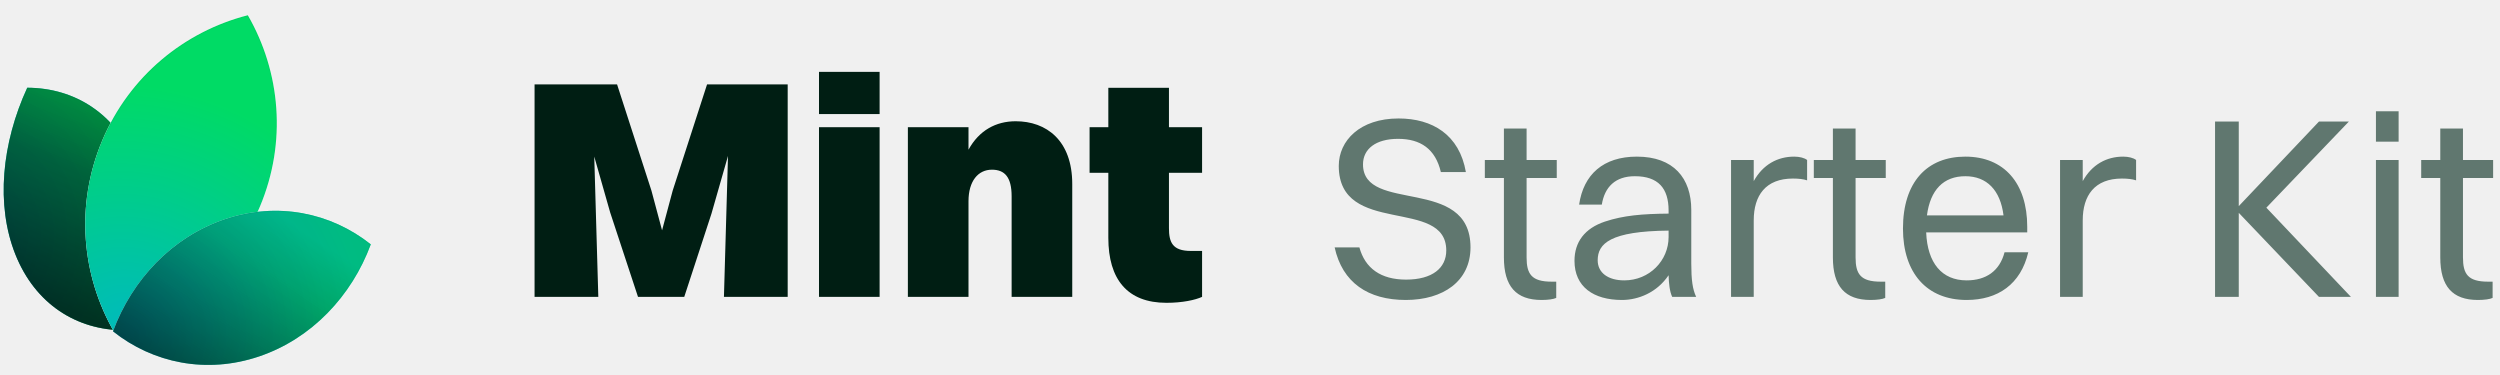
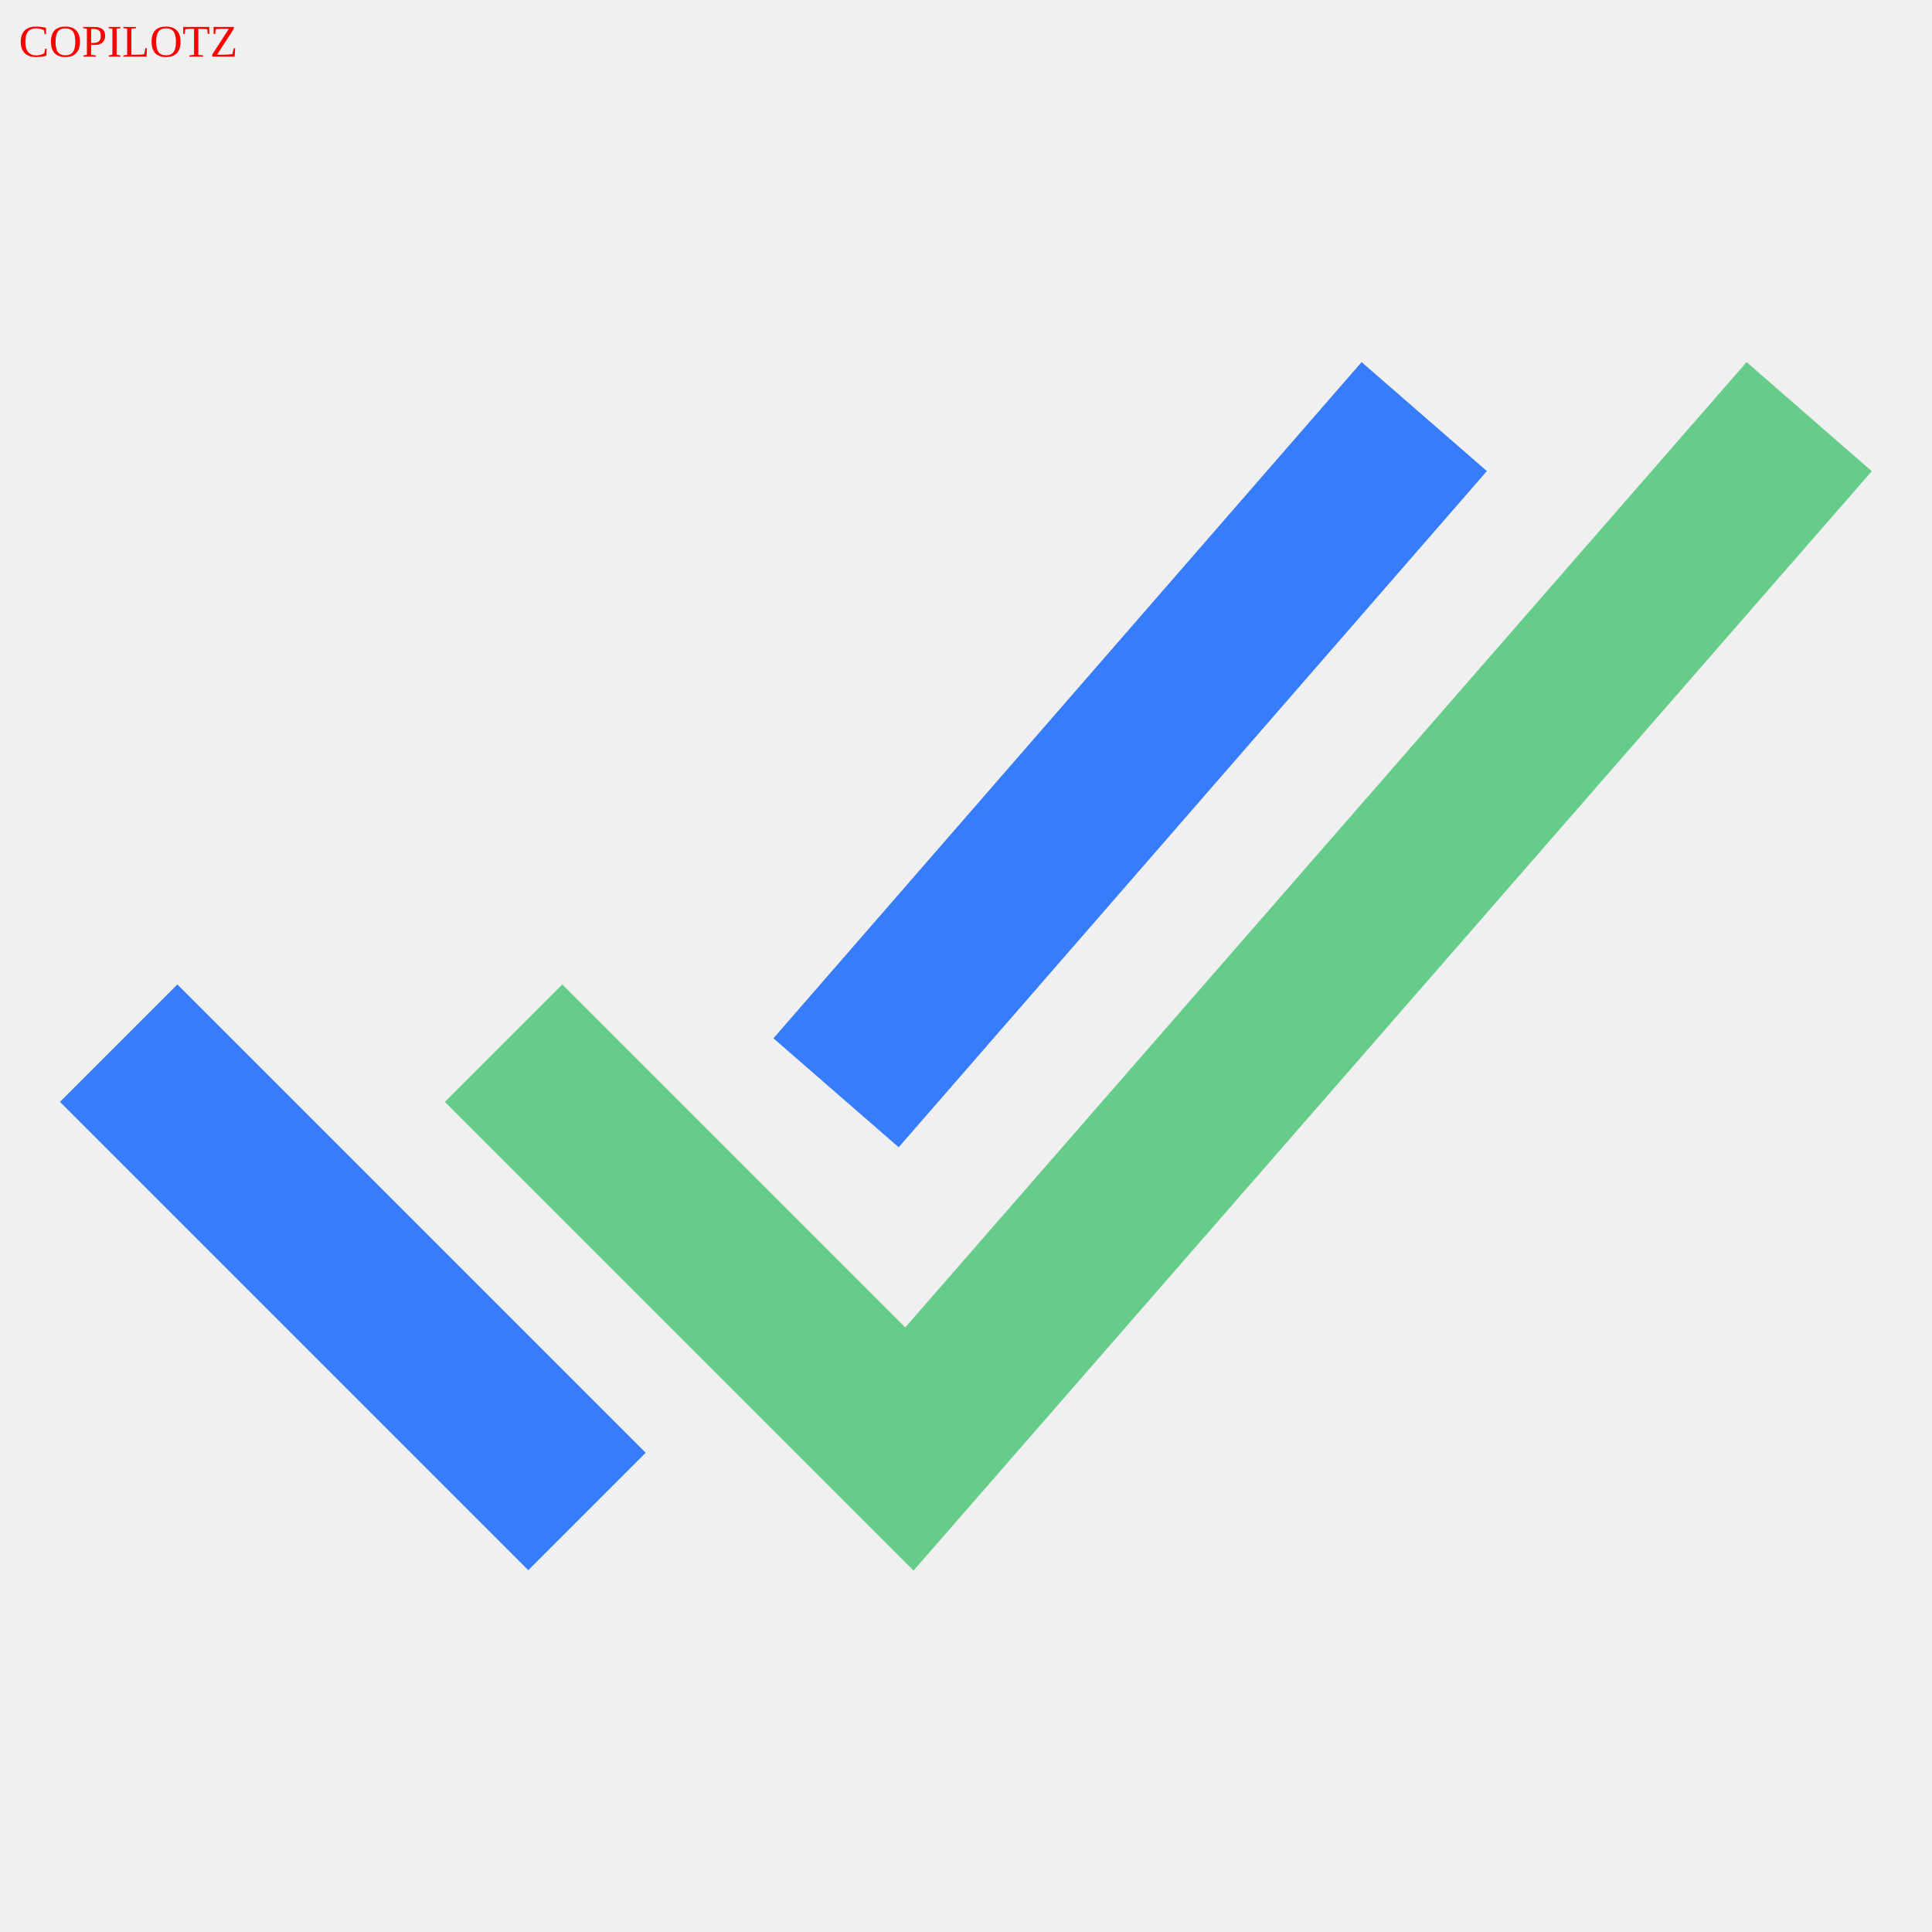
- <svg xmlns="http://www.w3.org/2000/svg" width="160" height="24" viewBox="0 0 160 24" fill="none">
-   <path d="M7.953 21.139C4.896 21.13 2.255 19.458 0.987 16.29C-0.28 13.121 0.109 9.163 1.744 5.615C4.801 5.624 7.442 7.296 8.71 10.465C9.977 13.633 9.588 17.591 7.953 21.139Z" fill="white" />
-   <path d="M7.953 21.139C4.896 21.13 2.255 19.458 0.987 16.29C-0.28 13.121 0.109 9.163 1.744 5.615C4.801 5.624 7.442 7.296 8.71 10.465C9.977 13.633 9.588 17.591 7.953 21.139Z" fill="url(#paint0_radial_115_86)" />
-   <path d="M7.953 21.139C4.896 21.13 2.255 19.458 0.987 16.29C-0.28 13.121 0.109 9.163 1.744 5.615C4.801 5.624 7.442 7.296 8.71 10.465C9.977 13.633 9.588 17.591 7.953 21.139Z" fill="black" fill-opacity="0.5" style="mix-blend-mode:hard-light" />
-   <path d="M7.953 21.139C4.896 21.13 2.255 19.458 0.987 16.29C-0.28 13.121 0.109 9.163 1.744 5.615C4.801 5.624 7.442 7.296 8.71 10.465C9.977 13.633 9.588 17.591 7.953 21.139Z" fill="url(#paint1_linear_115_86)" fill-opacity="0.5" style="mix-blend-mode:hard-light" />
-   <path d="M7.935 21.111C4.897 21.096 2.274 19.431 1.013 16.279C-0.248 13.124 0.136 9.182 1.762 5.643C4.8 5.659 7.423 7.324 8.684 10.476C9.945 13.63 9.561 17.572 7.935 21.111Z" stroke="url(#paint2_linear_115_86)" stroke-opacity="0.05" stroke-width="0.056" />
-   <path d="M7.31 21.257C11.354 20.221 14.884 17.375 16.628 13.236C18.373 9.097 17.945 4.587 15.86 0.976C11.816 2.012 8.287 4.858 6.542 8.998C4.797 13.137 5.225 17.646 7.31 21.257Z" fill="white" />
-   <path d="M7.31 21.257C11.354 20.221 14.884 17.375 16.628 13.236C18.373 9.097 17.945 4.587 15.86 0.976C11.816 2.012 8.287 4.858 6.542 8.998C4.797 13.137 5.225 17.646 7.31 21.257Z" fill="url(#paint3_radial_115_86)" />
-   <path d="M16.602 13.225C14.864 17.349 11.351 20.187 7.324 21.225C5.253 17.624 4.829 13.132 6.568 9.009C8.306 4.885 11.819 2.047 15.846 1.009C17.918 4.61 18.341 9.101 16.602 13.225Z" stroke="url(#paint4_linear_115_86)" stroke-opacity="0.05" stroke-width="0.056" />
-   <path d="M7.234 21.207C9.789 23.237 13.21 23.951 16.577 22.814C19.944 21.677 22.506 18.945 23.73 15.638C21.175 13.608 17.754 12.894 14.387 14.031C11.02 15.168 8.458 17.901 7.234 21.207Z" fill="white" />
-   <path d="M7.234 21.207C9.789 23.237 13.21 23.951 16.577 22.814C19.944 21.677 22.506 18.945 23.73 15.638C21.175 13.608 17.754 12.894 14.387 14.031C11.02 15.168 8.458 17.901 7.234 21.207Z" fill="url(#paint5_radial_115_86)" />
-   <path d="M7.234 21.207C9.789 23.237 13.21 23.951 16.577 22.814C19.944 21.677 22.506 18.945 23.73 15.638C21.175 13.608 17.754 12.894 14.387 14.031C11.02 15.168 8.458 17.901 7.234 21.207Z" fill="black" fill-opacity="0.2" style="mix-blend-mode:hard-light" />
-   <path d="M7.234 21.207C9.789 23.237 13.21 23.951 16.577 22.814C19.944 21.677 22.506 18.945 23.73 15.638C21.175 13.608 17.754 12.894 14.387 14.031C11.02 15.168 8.458 17.901 7.234 21.207Z" fill="url(#paint6_linear_115_86)" fill-opacity="0.5" style="mix-blend-mode:hard-light" />
-   <path d="M16.568 22.787C13.218 23.918 9.814 23.212 7.267 21.198C8.492 17.907 11.044 15.189 14.396 14.058C17.747 12.927 21.15 13.633 23.697 15.648C22.472 18.938 19.92 21.656 16.568 22.787Z" stroke="url(#paint7_linear_115_86)" stroke-opacity="0.05" stroke-width="0.056" />
-   <path d="M34.212 19V5.4H39.492L41.692 12.2L42.372 14.74L43.052 12.2L45.252 5.4H50.412V19H46.332L46.592 9.98L45.532 13.68L43.792 19H40.832L39.052 13.6L38.032 10.02L38.292 19H34.212ZM52.416 7.3V4.6H56.295V7.3H52.416ZM52.416 19V8.14H56.295V19H52.416ZM58.104 19V8.14H61.984V9.58C62.664 8.34 63.744 7.76 65.004 7.76C66.964 7.76 68.624 8.98 68.624 11.78V19H64.744V12.56C64.744 11.34 64.304 10.86 63.484 10.86C62.604 10.86 61.984 11.58 61.984 12.88V19H58.104ZM70.933 15.22V11.06H69.733V8.14H70.933V5.62H74.813V8.14H76.933V11.06H74.813V14.6C74.813 15.5 75.033 16.06 76.213 16.06H76.933V19C76.493 19.2 75.673 19.38 74.653 19.38C72.153 19.38 70.933 17.88 70.933 15.22Z" fill="#001E13" />
-   <path d="M87.232 10.519C87.232 13.687 94.112 11.229 94.112 15.832C94.112 17.994 92.364 19.198 89.971 19.198C87.562 19.198 85.912 18.093 85.417 15.832H87.001C87.364 17.169 88.371 17.895 89.987 17.895C91.671 17.895 92.561 17.152 92.561 16.03C92.561 12.598 85.681 15.155 85.681 10.618C85.681 9.001 87.034 7.582 89.509 7.582C91.671 7.582 93.403 8.621 93.816 11.014H92.215C91.868 9.529 90.912 8.886 89.476 8.886C88.057 8.886 87.232 9.529 87.232 10.519ZM96.25 16.476V11.393H95.029V10.239H96.25V8.226H97.702V10.239H99.632V11.393H97.702V16.476C97.702 17.532 98.015 18.026 99.302 18.026H99.599V19.066C99.434 19.148 99.071 19.198 98.659 19.198C97.025 19.198 96.25 18.323 96.25 16.476ZM102.516 13.093H101.064C101.345 11.162 102.615 10.024 104.76 10.024C107.103 10.024 108.242 11.393 108.242 13.44V16.888C108.242 17.895 108.324 18.521 108.555 19H107.021C106.856 18.654 106.806 18.142 106.79 17.614C106.047 18.72 104.859 19.198 103.803 19.198C101.988 19.198 100.767 18.357 100.767 16.69C100.767 15.486 101.427 14.611 102.714 14.182C103.902 13.786 105.107 13.687 106.79 13.671V13.473C106.79 12.053 106.13 11.278 104.628 11.278C103.374 11.278 102.698 11.971 102.516 13.093ZM102.252 16.657C102.252 17.465 102.929 17.944 103.952 17.944C105.569 17.944 106.79 16.674 106.79 15.172V14.759C103.061 14.793 102.252 15.585 102.252 16.657ZM110.787 19V10.239H112.239V11.591C112.833 10.519 113.774 10.024 114.83 10.024C115.176 10.024 115.49 10.107 115.655 10.239V11.542C115.407 11.46 115.094 11.427 114.747 11.427C112.998 11.427 112.239 12.515 112.239 14.1V19H110.787ZM117.305 16.476V11.393H116.084V10.239H117.305V8.226H118.757V10.239H120.688V11.393H118.757V16.476C118.757 17.532 119.071 18.026 120.358 18.026H120.655V19.066C120.49 19.148 120.127 19.198 119.714 19.198C118.081 19.198 117.305 18.323 117.305 16.476ZM129.809 16.145C129.33 18.192 127.862 19.198 125.865 19.198C123.324 19.198 121.79 17.482 121.79 14.627C121.79 11.658 123.324 10.024 125.783 10.024C128.258 10.024 129.743 11.723 129.743 14.512V14.875H123.275C123.357 16.838 124.281 17.944 125.865 17.944C127.103 17.944 127.977 17.35 128.291 16.145H129.809ZM125.783 11.278C124.38 11.278 123.539 12.152 123.324 13.786H128.225C128.027 12.169 127.152 11.278 125.783 11.278ZM131.843 19V10.239H133.295V11.591C133.889 10.519 134.829 10.024 135.885 10.024C136.232 10.024 136.545 10.107 136.71 10.239V11.542C136.463 11.46 136.149 11.427 135.803 11.427C134.054 11.427 133.295 12.515 133.295 14.1V19H131.843ZM141.763 19V7.78H143.281V13.192L148.413 7.78H150.327L145.047 13.291L150.459 19H148.413L143.281 13.621V19H141.763ZM152.06 9.067V7.12H153.512V9.067H152.06ZM152.06 19V10.239H153.512V19H152.06ZM156.178 16.476V11.393H154.957V10.239H156.178V8.226H157.63V10.239H159.56V11.393H157.63V16.476C157.63 17.532 157.943 18.026 159.23 18.026H159.527V19.066C159.362 19.148 158.999 19.198 158.587 19.198C156.953 19.198 156.178 18.323 156.178 16.476Z" fill="#002719" fill-opacity="0.6" />
-   <defs>
-     <radialGradient id="paint0_radial_115_86" cx="0" cy="0" r="1" gradientUnits="userSpaceOnUse" gradientTransform="translate(-3.00503 15.023) rotate(-10.029) scale(17.9572 17.784)">
-       <stop stop-color="#00B0BB" />
-       <stop offset="1" stop-color="#00DB65" />
-     </radialGradient>
-     <linearGradient id="paint1_linear_115_86" x1="7.39" y1="4.813" x2="1.63" y2="18.689" gradientUnits="userSpaceOnUse">
-       <stop stop-color="#18E299" />
-       <stop offset="1" />
-     </linearGradient>
-     <linearGradient id="paint2_linear_115_86" x1="7.948" y1="8.016" x2="1.761" y2="18.746" gradientUnits="userSpaceOnUse">
-       <stop />
-       <stop offset="1" stop-opacity="0" />
-     </linearGradient>
-     <radialGradient id="paint3_radial_115_86" cx="0" cy="0" r="1" gradientUnits="userSpaceOnUse" gradientTransform="translate(8.11404 20.8822) rotate(-75.7542) scale(21.6246 23.7772)">
-       <stop stop-color="#00BBBB" />
-       <stop offset="0.713" stop-color="#00DB65" />
-     </radialGradient>
-     <linearGradient id="paint4_linear_115_86" x1="7.602" y1="5.871" x2="15.556" y2="16.372" gradientUnits="userSpaceOnUse">
-       <stop />
-       <stop offset="1" stop-opacity="0" />
-     </linearGradient>
-     <radialGradient id="paint5_radial_115_86" cx="0" cy="0" r="1" gradientUnits="userSpaceOnUse" gradientTransform="translate(7.84537 21.5181) rotate(-20.3525) scale(18.5603 17.32)">
-       <stop stop-color="#00B0BB" />
-       <stop offset="1" stop-color="#00DB65" />
-     </radialGradient>
-     <linearGradient id="paint6_linear_115_86" x1="16.808" y1="13.007" x2="10.041" y2="22.994" gradientUnits="userSpaceOnUse">
-       <stop stop-color="#00B1BC" />
-       <stop offset="1" />
-     </linearGradient>
-     <linearGradient id="paint7_linear_115_86" x1="16.808" y1="13.007" x2="14.169" y2="23.841" gradientUnits="userSpaceOnUse">
-       <stop />
-       <stop offset="1" stop-opacity="0" />
-     </linearGradient>
-   </defs>
+ <svg xmlns="http://www.w3.org/2000/svg" width="24" height="24" viewBox="0 0 512 512" fill="currentColor">
+   <path fill="none" stroke="#66cc8a" stroke-linecap="square" stroke-miterlimit="10" stroke-width="44" d="M465 127 241 384 149 292" />
+   <path fill="none" stroke="#377cfb" stroke-linecap="square" stroke-miterlimit="10" stroke-width="44" d="M140 385 47 292" />
+   <path fill="none" stroke="#377cfb" stroke-linecap="square" stroke-miterlimit="10" stroke-width="44" d="M363 127 236 273" />
+   <text x="5" y="15" fill="red">COPILOTZ</text>
</svg>
